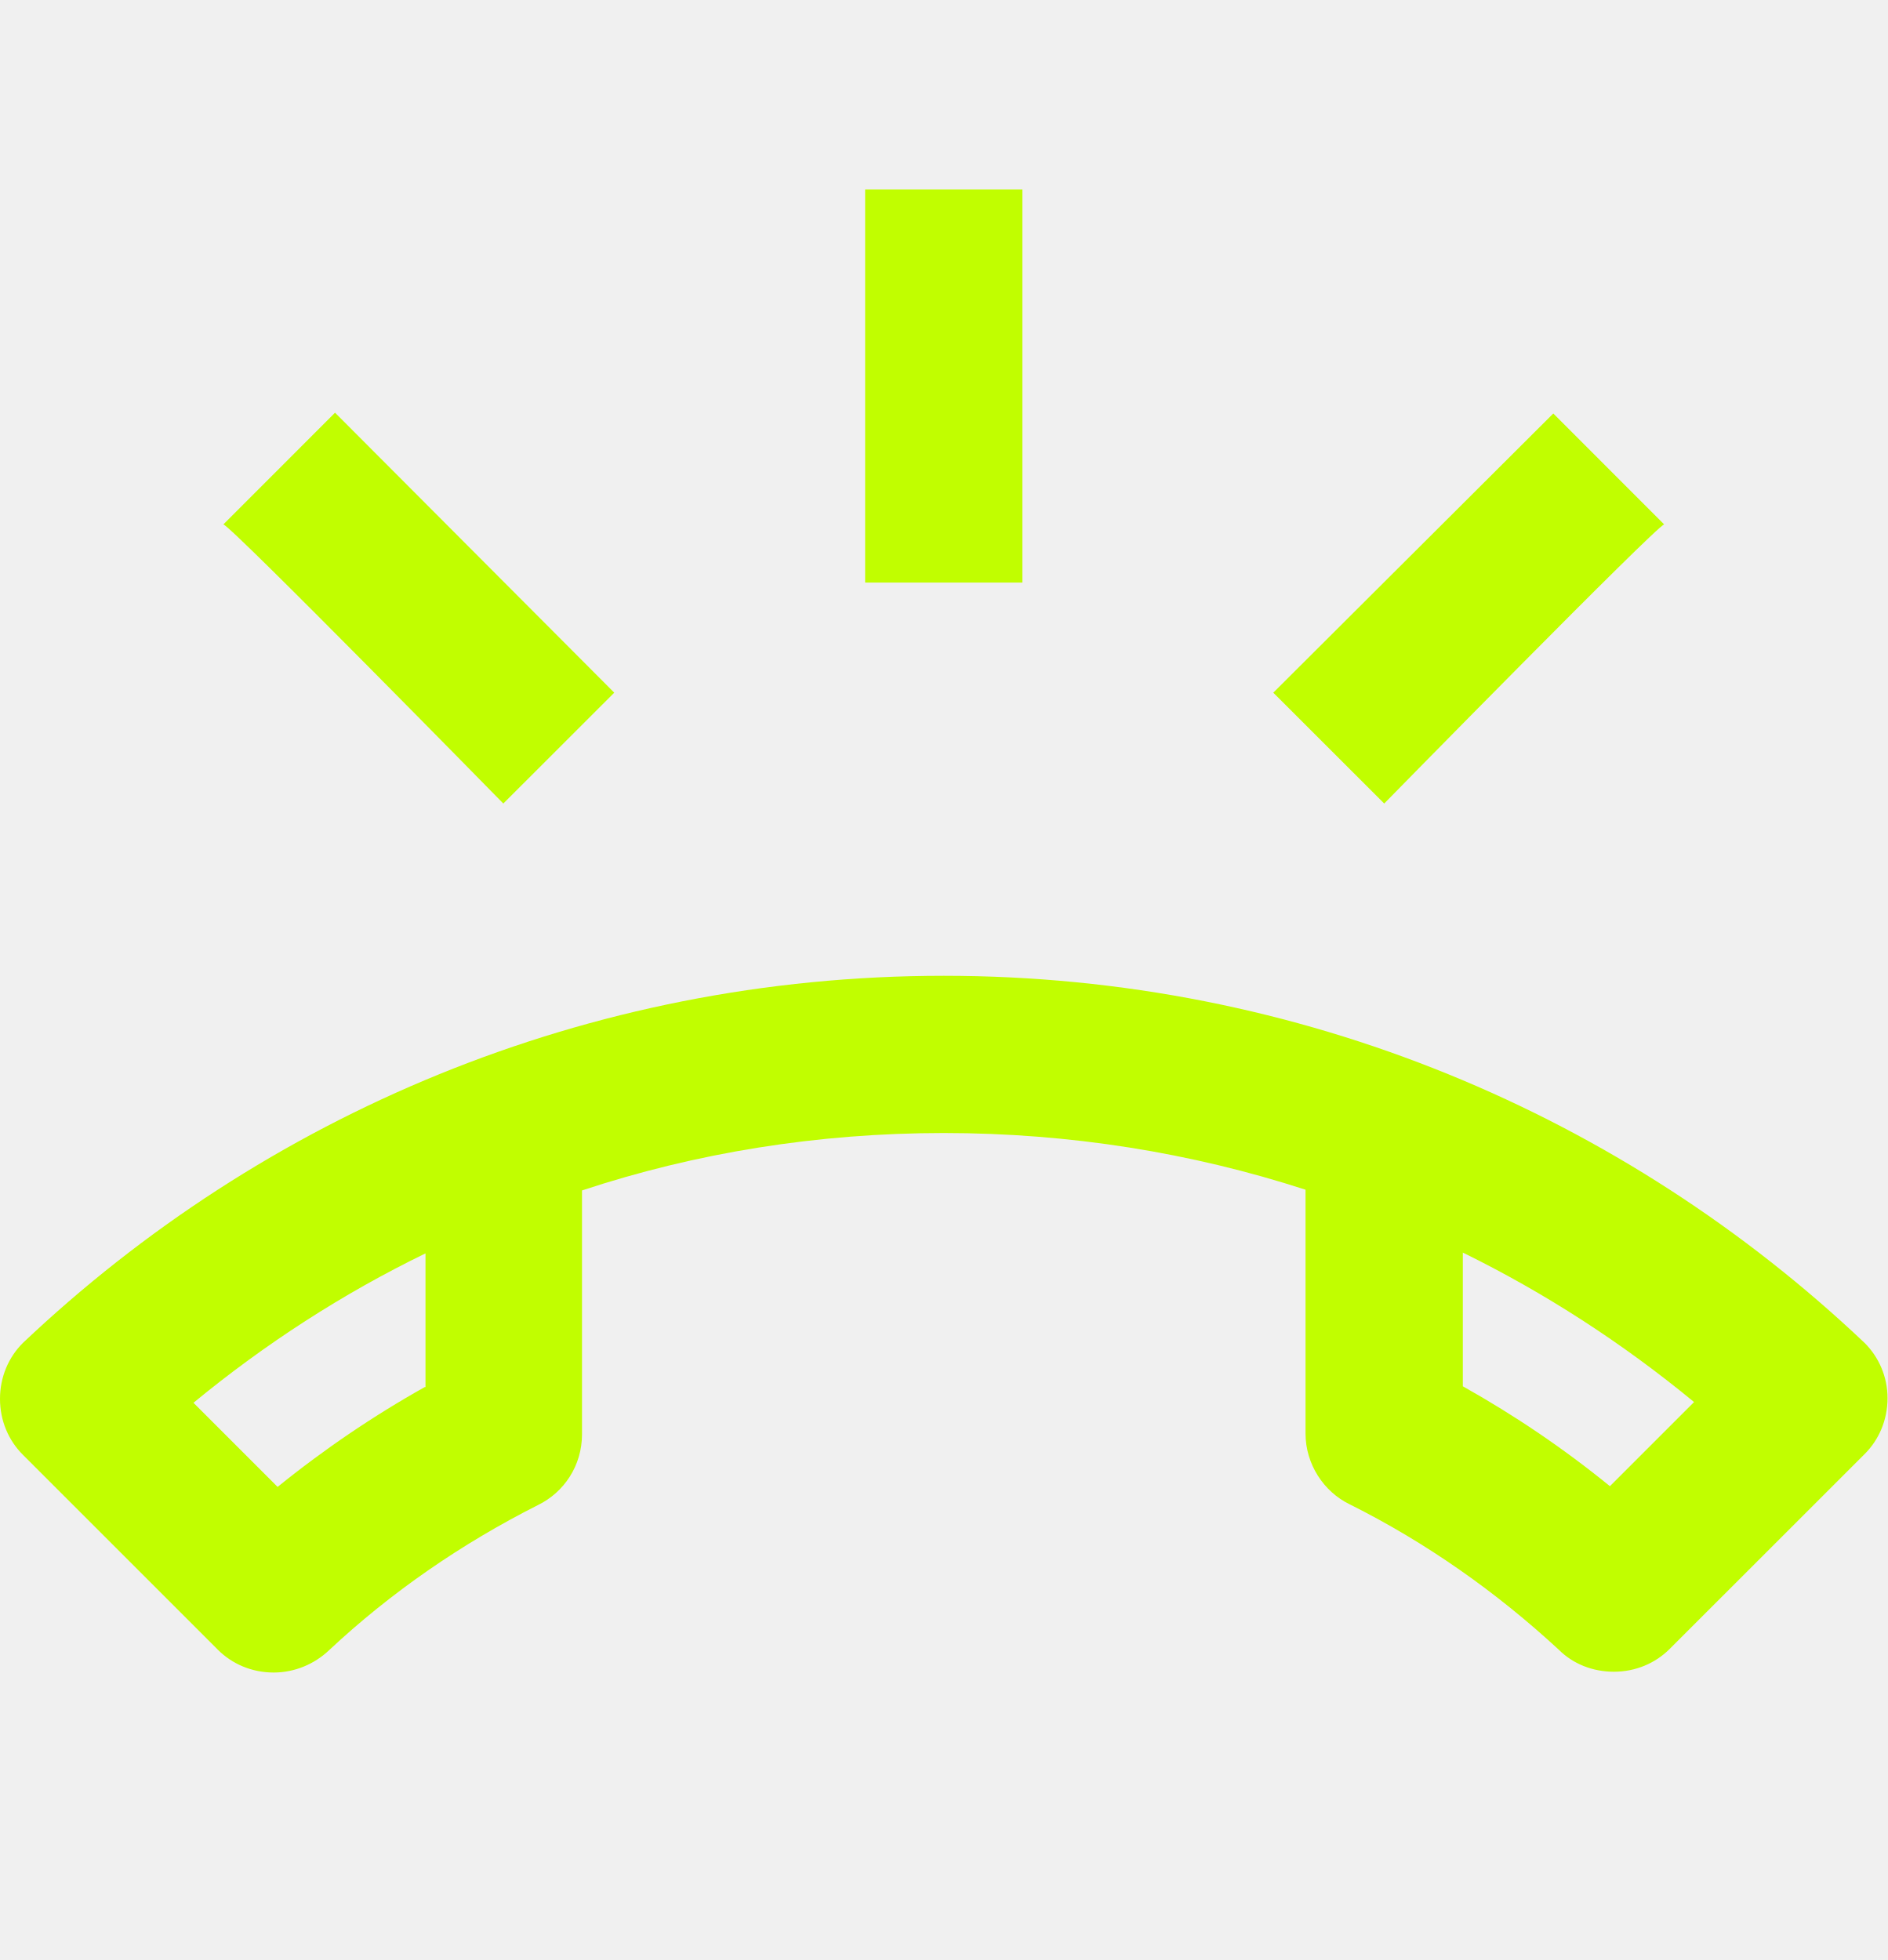
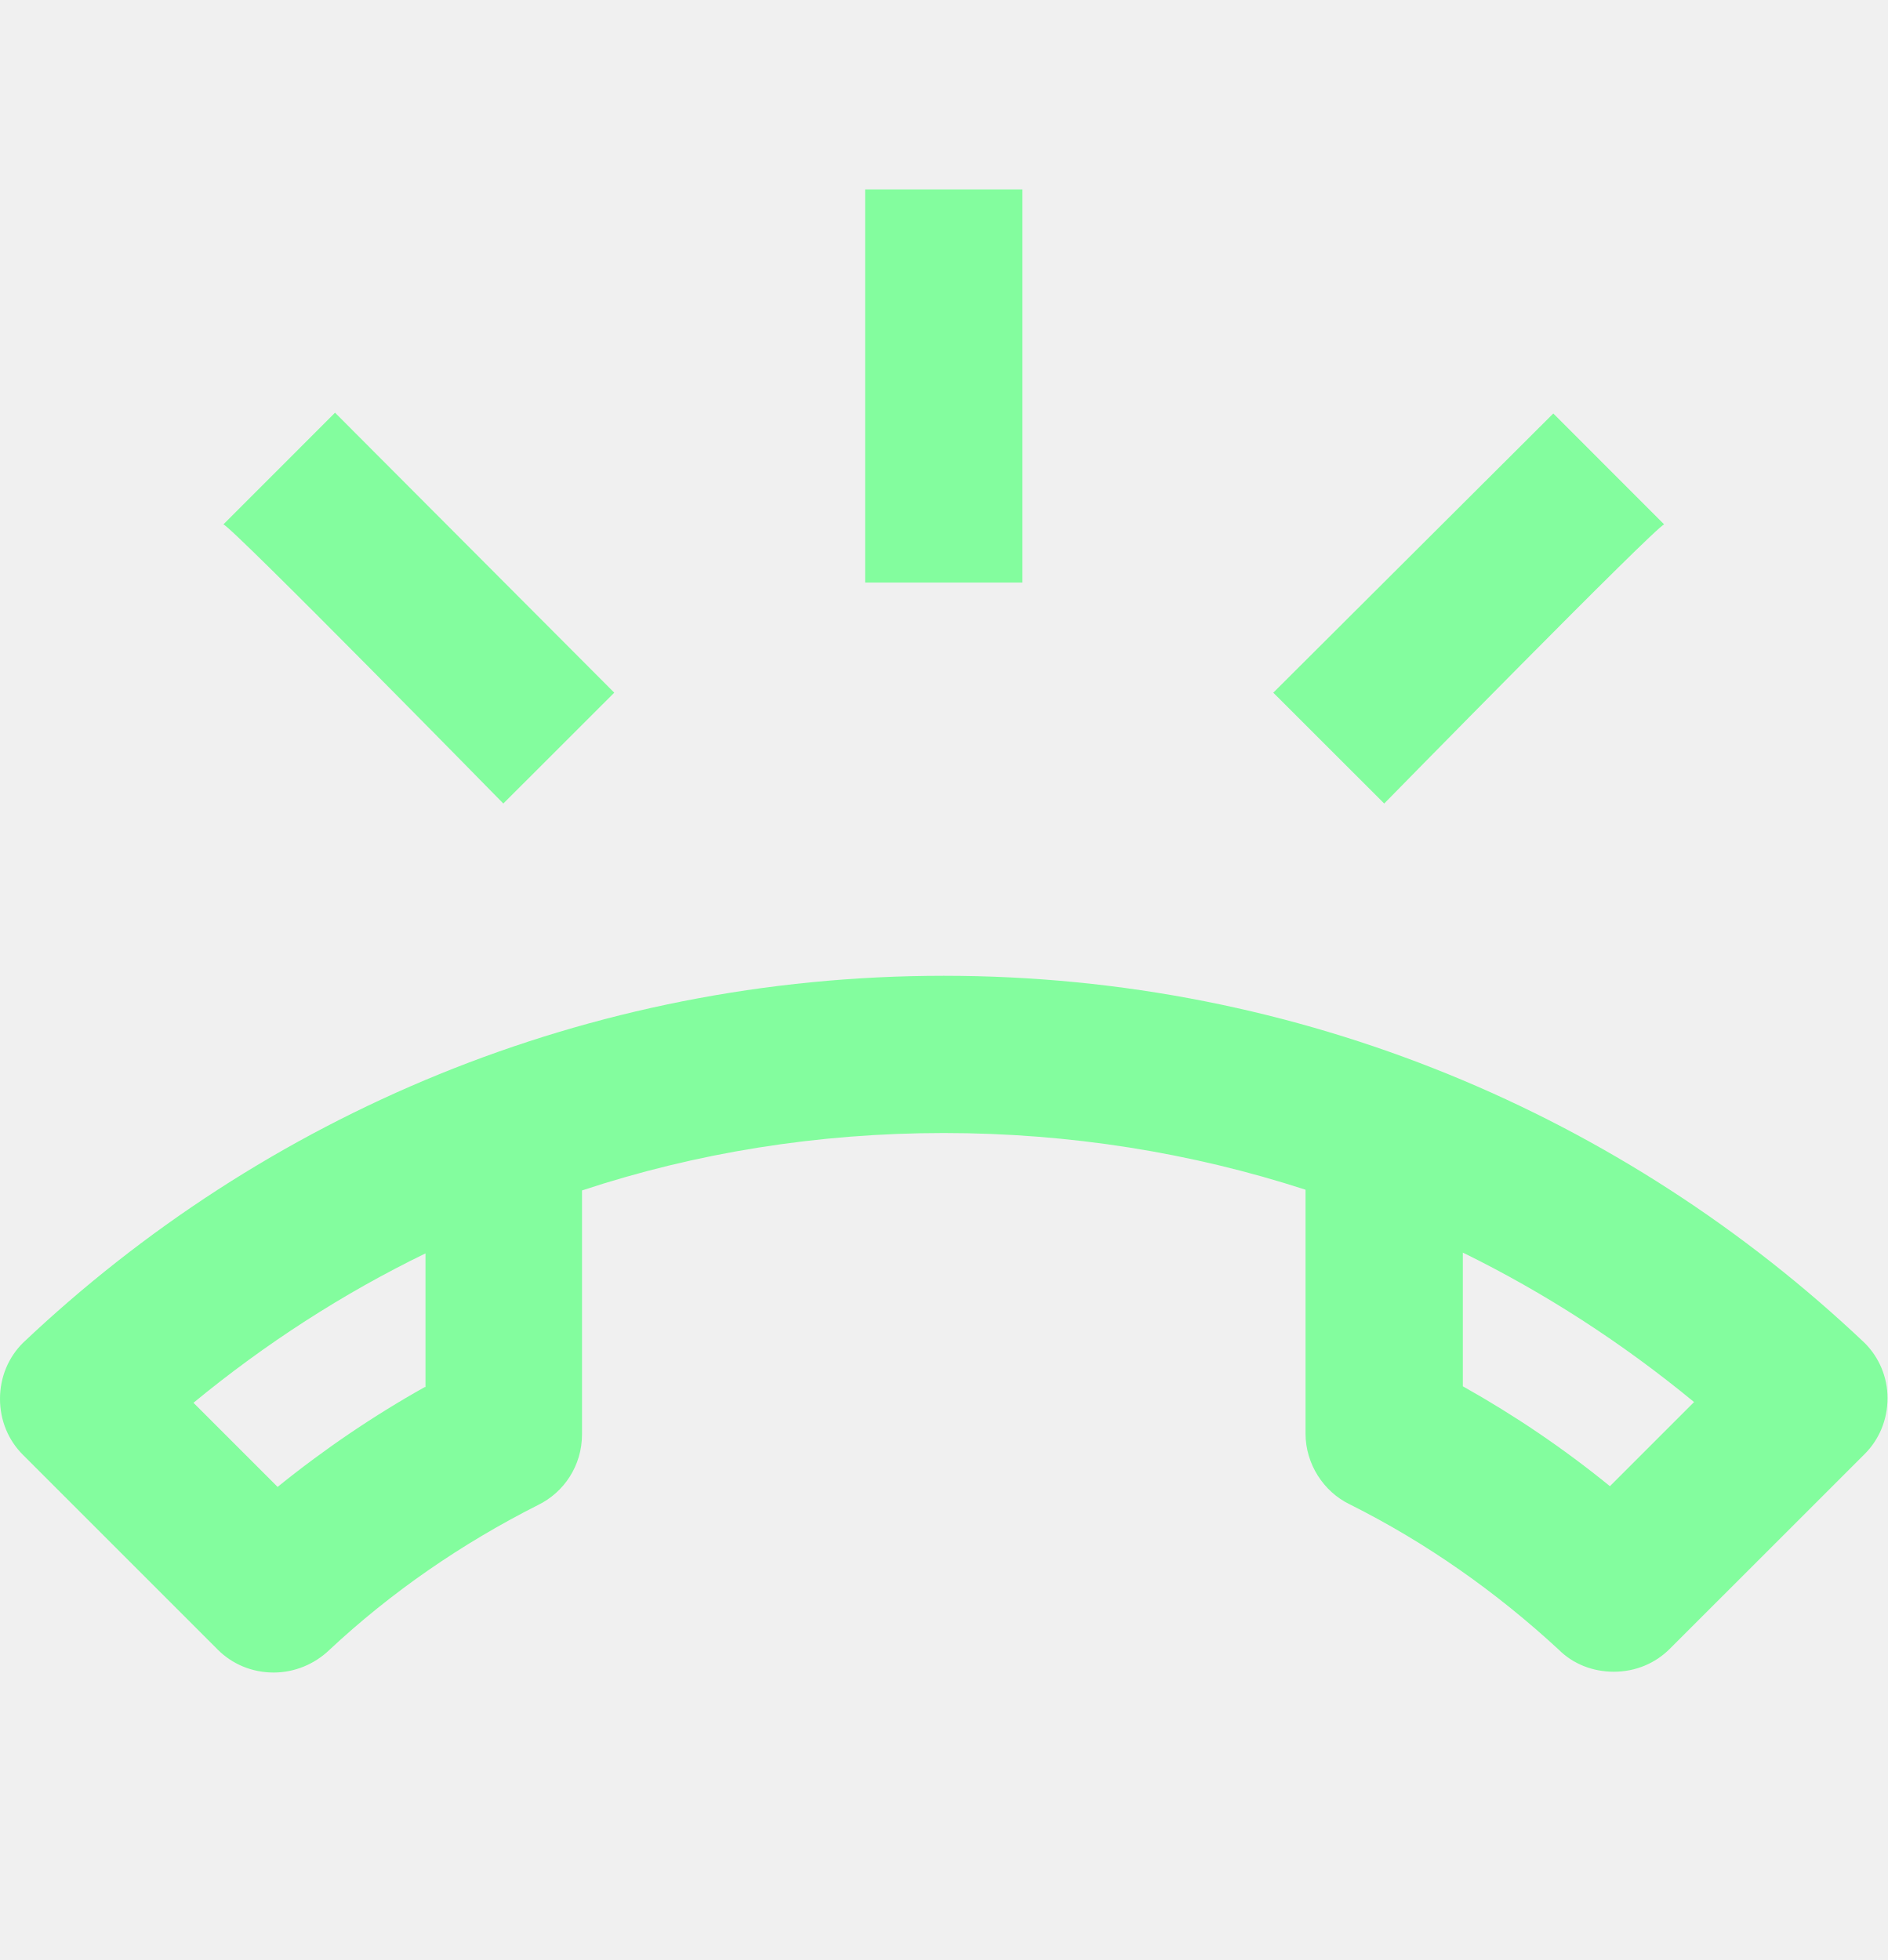
<svg xmlns="http://www.w3.org/2000/svg" width="26" height="27" viewBox="0 0 26 27" fill="none">
  <g clip-path="url(#clip0_1102_8446)">
-     <path d="M25.686 18.501C22.382 15.37 17.918 13.442 13 13.442C8.082 13.442 3.618 15.37 0.314 18.501C0.119 18.696 0 18.967 0 19.27C0 19.573 0.119 19.844 0.314 20.039L3.001 22.726C3.196 22.921 3.467 23.04 3.77 23.04C4.062 23.04 4.333 22.921 4.528 22.737C5.384 21.935 6.359 21.264 7.41 20.733C7.768 20.559 8.017 20.191 8.017 19.758V16.399C9.588 15.879 11.267 15.608 13 15.608C14.733 15.608 16.413 15.879 17.983 16.389V19.747C17.983 20.169 18.233 20.549 18.59 20.722C19.652 21.253 20.616 21.935 21.472 22.726C21.667 22.921 21.938 23.029 22.23 23.029C22.533 23.029 22.804 22.91 22.999 22.715L25.686 20.029C25.881 19.834 26 19.563 26 19.259C26 18.967 25.881 18.696 25.686 18.501ZM5.85 19.108C5.135 19.509 4.452 19.974 3.824 20.483L2.665 19.324C3.651 18.512 4.723 17.819 5.861 17.266V19.108H5.85ZM22.176 20.473C21.537 19.953 20.865 19.498 20.15 19.097V17.255C21.277 17.808 22.349 18.501 23.335 19.314L22.176 20.473ZM22.923 7.224L21.396 5.696L17.539 9.542L19.067 11.069C19.067 11.069 22.804 7.256 22.923 7.224ZM11.917 2.609H14.083V8.025H11.917V2.609ZM6.933 11.069L8.461 9.542L4.615 5.685L3.077 7.224C3.196 7.256 6.933 11.069 6.933 11.069Z" fill="#C1FE00" />
+     <path d="M25.686 18.501C22.382 15.37 17.918 13.442 13 13.442C8.082 13.442 3.618 15.37 0.314 18.501C0.119 18.696 0 18.967 0 19.27C0 19.573 0.119 19.844 0.314 20.039L3.001 22.726C3.196 22.921 3.467 23.04 3.77 23.04C4.062 23.04 4.333 22.921 4.528 22.737C5.384 21.935 6.359 21.264 7.41 20.733C7.768 20.559 8.017 20.191 8.017 19.758V16.399C9.588 15.879 11.267 15.608 13 15.608C14.733 15.608 16.413 15.879 17.983 16.389V19.747C17.983 20.169 18.233 20.549 18.59 20.722C19.652 21.253 20.616 21.935 21.472 22.726C21.667 22.921 21.938 23.029 22.23 23.029C22.533 23.029 22.804 22.91 22.999 22.715L25.686 20.029C25.881 19.834 26 19.563 26 19.259C26 18.967 25.881 18.696 25.686 18.501ZM5.85 19.108C5.135 19.509 4.452 19.974 3.824 20.483L2.665 19.324C3.651 18.512 4.723 17.819 5.861 17.266V19.108H5.85ZM22.176 20.473C21.537 19.953 20.865 19.498 20.15 19.097V17.255C21.277 17.808 22.349 18.501 23.335 19.314L22.176 20.473ZM22.923 7.224L21.396 5.696L17.539 9.542L19.067 11.069C19.067 11.069 22.804 7.256 22.923 7.224ZM11.917 2.609H14.083V8.025H11.917V2.609ZM6.933 11.069L8.461 9.542L4.615 5.685L3.077 7.224C3.196 7.256 6.933 11.069 6.933 11.069Z" fill="#83FD9E" />
  </g>
  <defs>
    <clipPath id="clip0_1102_8446">
      <rect width="26" height="26" fill="white" transform="translate(0 0.441895)" />
    </clipPath>
  </defs>
</svg>
